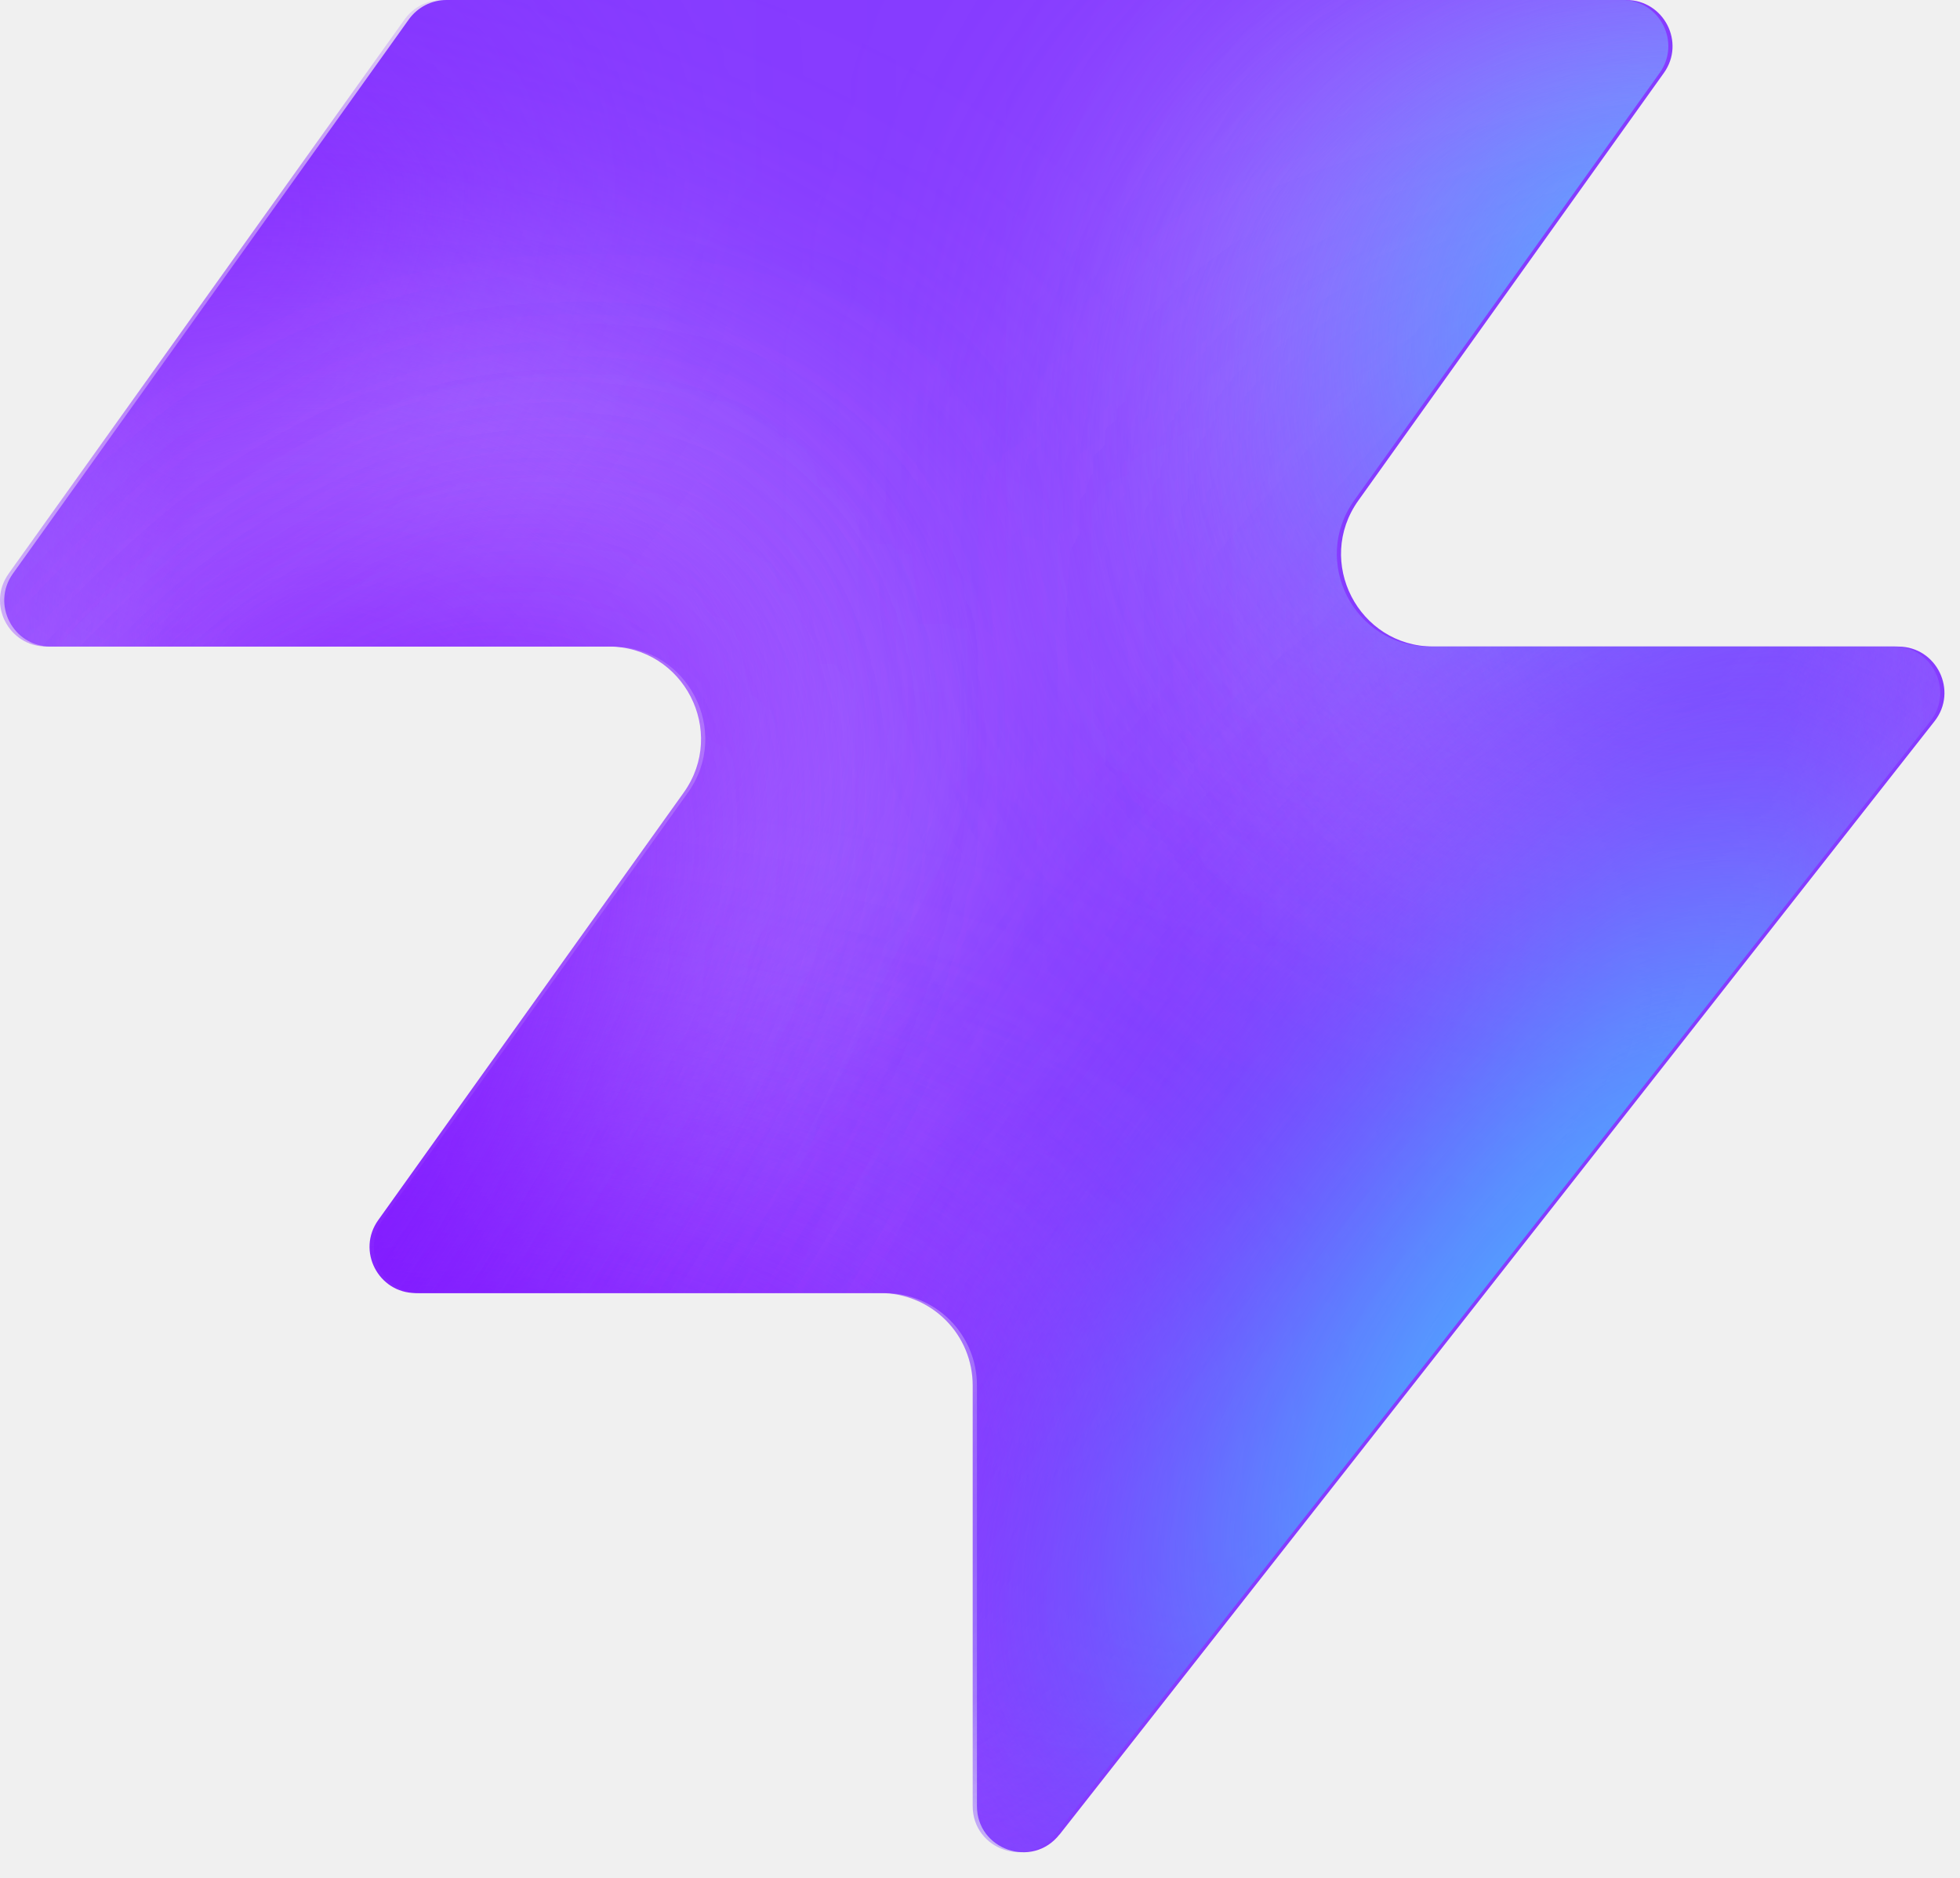
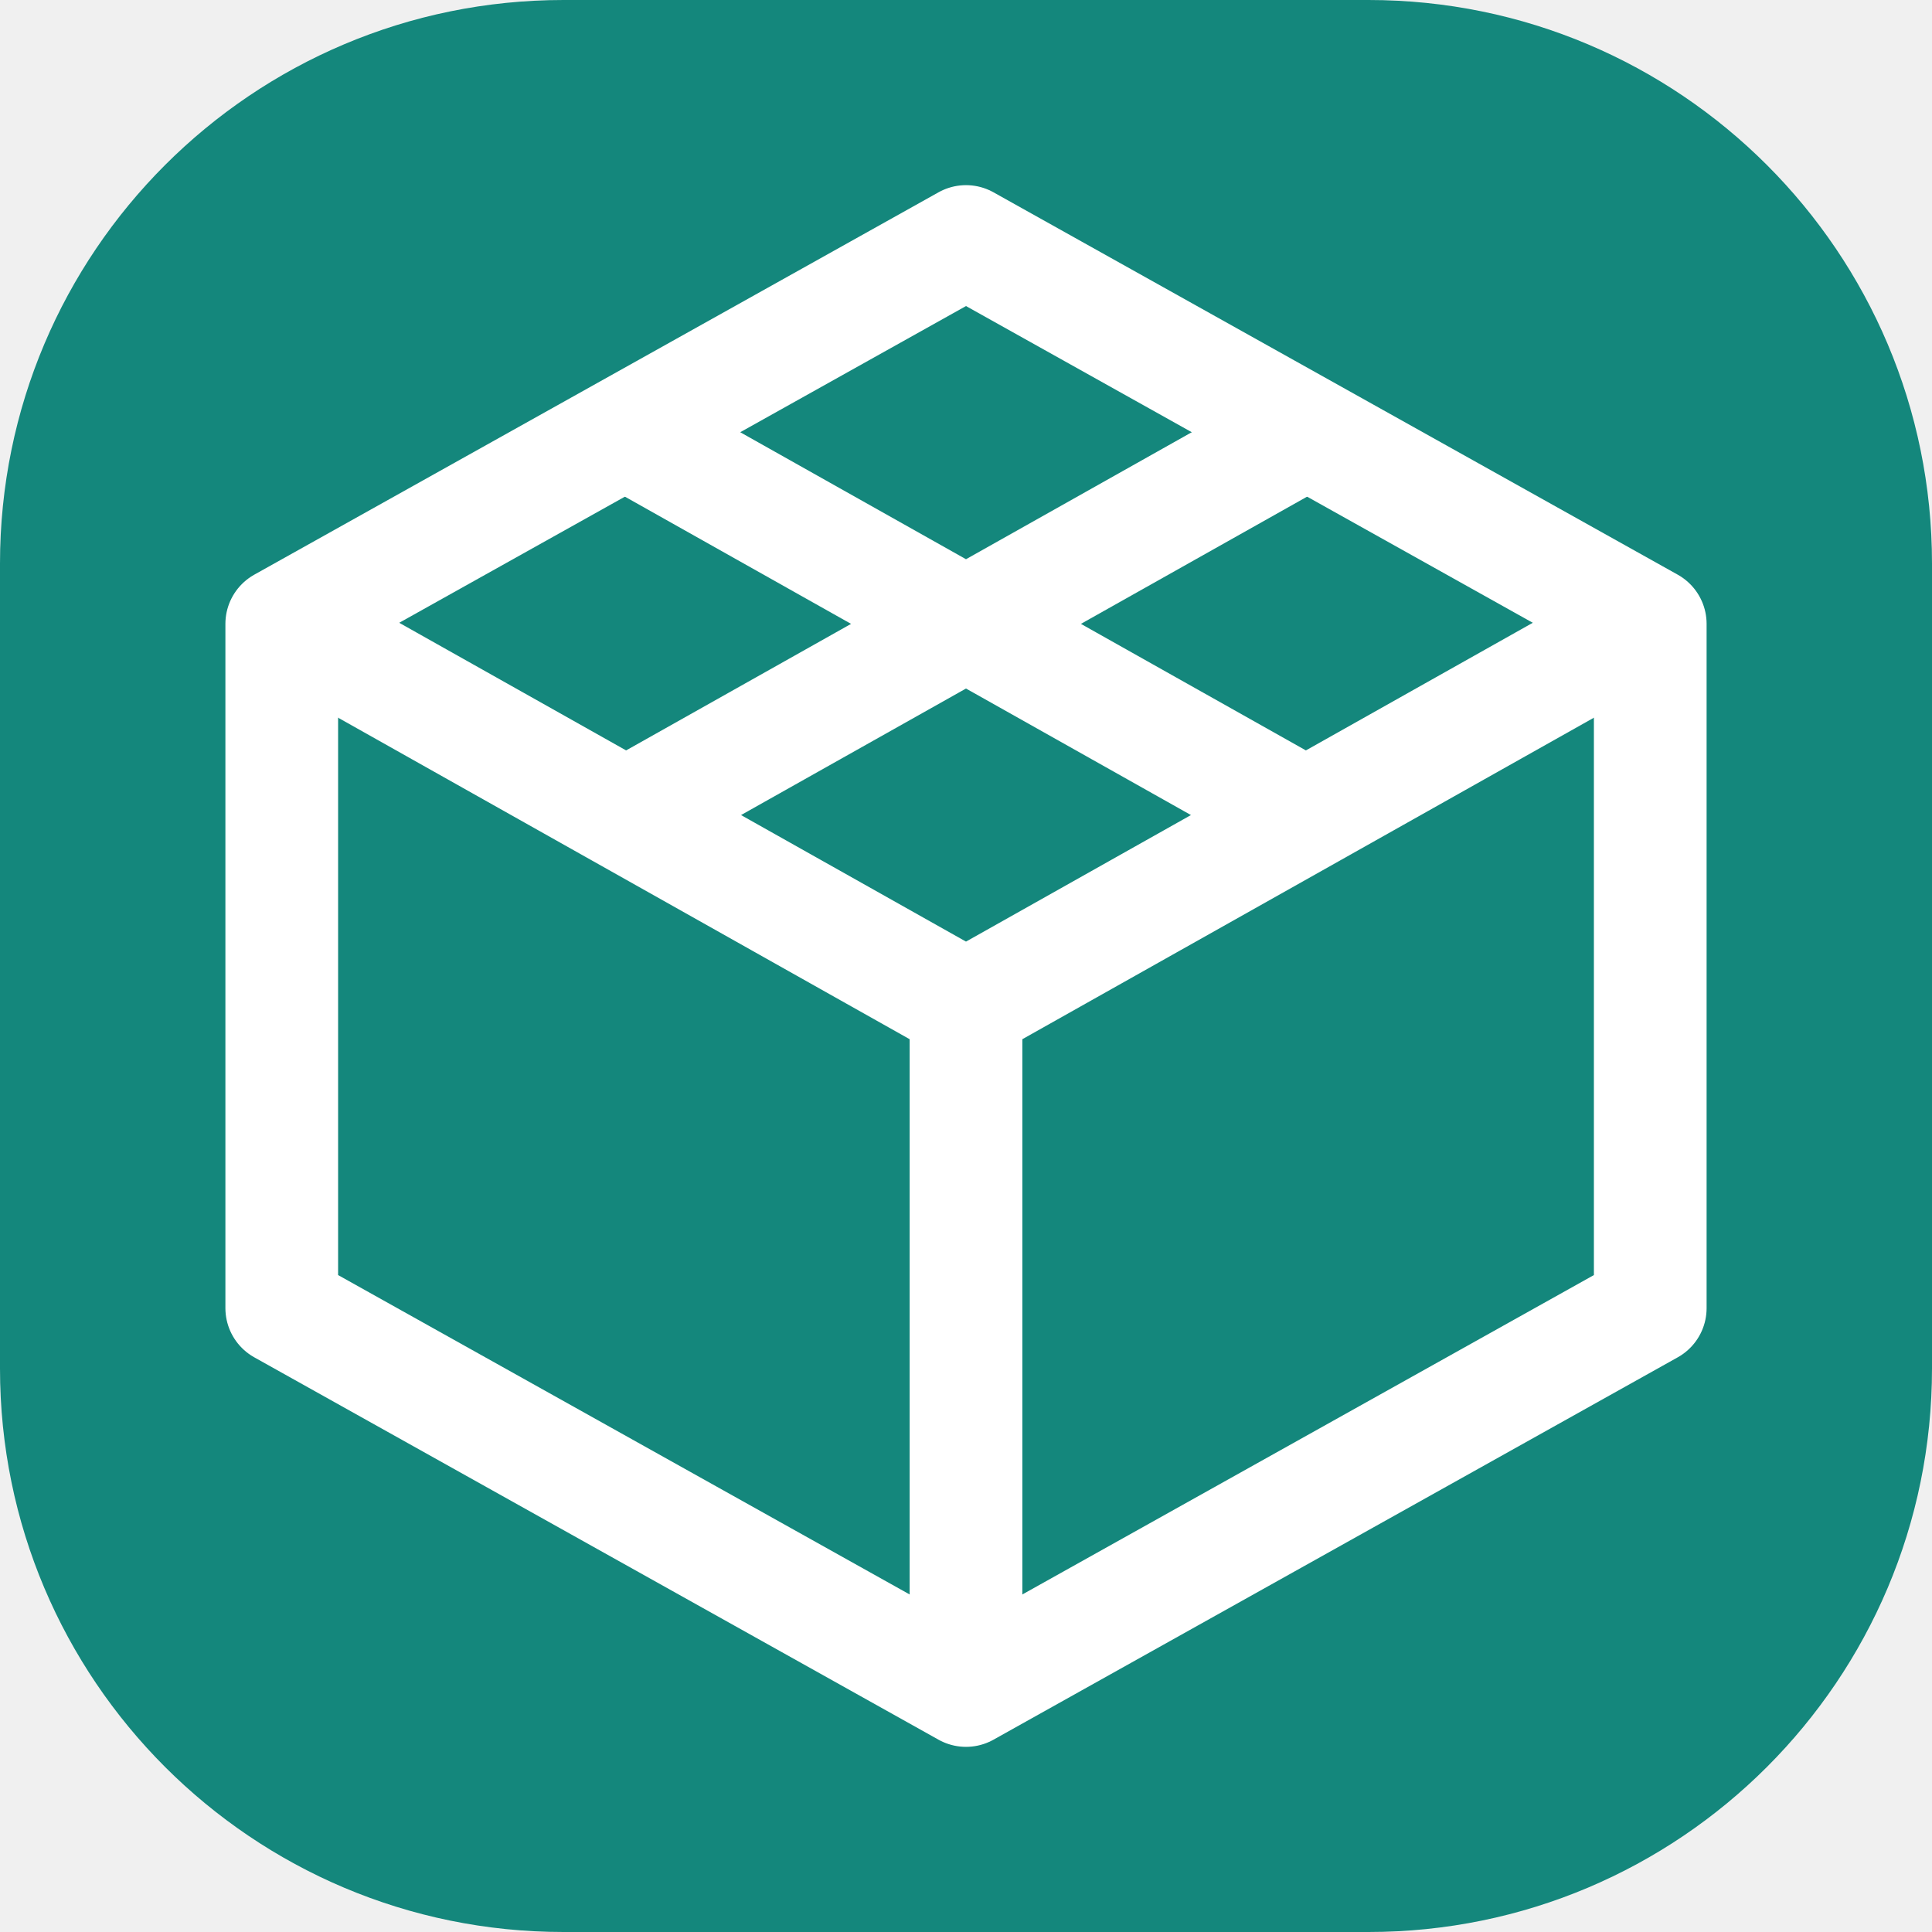
- <svg xmlns="http://www.w3.org/2000/svg" width="48" height="46" fill="none" viewBox="0 0 48 46">
-   <path fill="#863bff" d="M25.946 44.938c-.664.845-2.021.375-2.021-.698V33.937a2.26 2.26 0 0 0-2.262-2.262H10.287c-.92 0-1.456-1.04-.92-1.788l7.48-10.471c1.07-1.497 0-3.578-1.842-3.578H1.237c-.92 0-1.456-1.04-.92-1.788L10.013.474c.214-.297.556-.474.92-.474h28.894c.92 0 1.456 1.04.92 1.788l-7.48 10.471c-1.07 1.498 0 3.579 1.842 3.579h11.377c.943 0 1.473 1.088.89 1.83L25.947 44.94z" style="fill:#863bff;fill:color(display-p3 .525 .23 1);fill-opacity:1" />
-   <mask id="a" width="48" height="46" x="0" y="0" maskUnits="userSpaceOnUse" style="mask-type:alpha">
-     <path fill="#000" d="M25.842 44.938c-.664.844-2.021.375-2.021-.698V33.937a2.26 2.26 0 0 0-2.262-2.262H10.183c-.92 0-1.456-1.04-.92-1.788l7.48-10.471c1.07-1.498 0-3.579-1.842-3.579H1.133c-.92 0-1.456-1.04-.92-1.787L9.91.473c.214-.297.556-.474.92-.474h28.894c.92 0 1.456 1.04.92 1.788l-7.48 10.471c-1.07 1.498 0 3.578 1.842 3.578h11.377c.943 0 1.473 1.088.89 1.832L25.843 44.94z" style="fill:#000;fill-opacity:1" />
-   </mask>
-   <g mask="url(#a)">
-     <g filter="url(#b)">
-       <ellipse cx="5.508" cy="14.704" fill="#ede6ff" rx="5.508" ry="14.704" style="fill:#ede6ff;fill:color(display-p3 .927 .903 1);fill-opacity:1" transform="matrix(.00324 1 1 -.00324 -4.47 31.516)" />
-     </g>
-     <g filter="url(#c)">
-       <ellipse cx="10.399" cy="29.851" fill="#ede6ff" rx="10.399" ry="29.851" style="fill:#ede6ff;fill:color(display-p3 .927 .903 1);fill-opacity:1" transform="matrix(.00324 1 1 -.00324 -39.328 7.883)" />
-     </g>
-     <g filter="url(#d)">
-       <ellipse cx="5.508" cy="30.487" fill="#7e14ff" rx="5.508" ry="30.487" style="fill:#7e14ff;fill:color(display-p3 .492 .077 1);fill-opacity:1" transform="rotate(89.814 -25.913 -14.639)scale(1 -1)" />
-     </g>
-     <g filter="url(#e)">
-       <ellipse cx="5.508" cy="30.599" fill="#7e14ff" rx="5.508" ry="30.599" style="fill:#7e14ff;fill:color(display-p3 .492 .077 1);fill-opacity:1" transform="rotate(89.814 -32.644 -3.334)scale(1 -1)" />
-     </g>
-     <g filter="url(#f)">
-       <ellipse cx="5.508" cy="30.599" fill="#7e14ff" rx="5.508" ry="30.599" style="fill:#7e14ff;fill:color(display-p3 .492 .077 1);fill-opacity:1" transform="matrix(.00324 1 1 -.00324 -34.34 30.47)" />
-     </g>
-     <g filter="url(#g)">
-       <ellipse cx="14.072" cy="22.078" fill="#ede6ff" rx="14.072" ry="22.078" style="fill:#ede6ff;fill:color(display-p3 .927 .903 1);fill-opacity:1" transform="rotate(93.35 24.506 48.493)scale(-1 1)" />
-     </g>
-     <g filter="url(#h)">
-       <ellipse cx="3.47" cy="21.501" fill="#7e14ff" rx="3.47" ry="21.501" style="fill:#7e14ff;fill:color(display-p3 .492 .077 1);fill-opacity:1" transform="rotate(89.009 28.708 47.59)scale(-1 1)" />
-     </g>
-     <g filter="url(#i)">
-       <ellipse cx="3.47" cy="21.501" fill="#7e14ff" rx="3.47" ry="21.501" style="fill:#7e14ff;fill:color(display-p3 .492 .077 1);fill-opacity:1" transform="rotate(89.009 28.708 47.59)scale(-1 1)" />
-     </g>
-     <g filter="url(#j)">
-       <ellipse cx=".387" cy="8.972" fill="#7e14ff" rx="4.407" ry="29.108" style="fill:#7e14ff;fill:color(display-p3 .492 .077 1);fill-opacity:1" transform="rotate(39.51 .387 8.972)" />
-     </g>
-     <g filter="url(#k)">
-       <ellipse cx="47.523" cy="-6.092" fill="#7e14ff" rx="4.407" ry="29.108" style="fill:#7e14ff;fill:color(display-p3 .492 .077 1);fill-opacity:1" transform="rotate(37.892 47.523 -6.092)" />
-     </g>
-     <g filter="url(#l)">
-       <ellipse cx="41.412" cy="6.333" fill="#47bfff" rx="5.971" ry="9.665" style="fill:#47bfff;fill:color(display-p3 .28 .748 1);fill-opacity:1" transform="rotate(37.892 41.412 6.333)" />
-     </g>
-     <g filter="url(#m)">
-       <ellipse cx="-1.879" cy="38.332" fill="#7e14ff" rx="4.407" ry="29.108" style="fill:#7e14ff;fill:color(display-p3 .492 .077 1);fill-opacity:1" transform="rotate(37.892 -1.88 38.332)" />
-     </g>
-     <g filter="url(#n)">
-       <ellipse cx="-1.879" cy="38.332" fill="#7e14ff" rx="4.407" ry="29.108" style="fill:#7e14ff;fill:color(display-p3 .492 .077 1);fill-opacity:1" transform="rotate(37.892 -1.88 38.332)" />
-     </g>
-     <g filter="url(#o)">
-       <ellipse cx="35.651" cy="29.907" fill="#7e14ff" rx="4.407" ry="29.108" style="fill:#7e14ff;fill:color(display-p3 .492 .077 1);fill-opacity:1" transform="rotate(37.892 35.651 29.907)" />
-     </g>
-     <g filter="url(#p)">
-       <ellipse cx="38.418" cy="32.4" fill="#47bfff" rx="5.971" ry="15.297" style="fill:#47bfff;fill:color(display-p3 .28 .748 1);fill-opacity:1" transform="rotate(37.892 38.418 32.4)" />
-     </g>
-   </g>
-   <defs>
-     <filter id="b" width="60.045" height="41.654" x="-19.77" y="16.149" color-interpolation-filters="sRGB" filterUnits="userSpaceOnUse">
-       <feFlood flood-opacity="0" result="BackgroundImageFix" />
-       <feBlend in="SourceGraphic" in2="BackgroundImageFix" result="shape" />
-       <feGaussianBlur result="effect1_foregroundBlur_2002_17158" stdDeviation="7.659" />
-     </filter>
-     <filter id="c" width="90.34" height="51.437" x="-54.613" y="-7.533" color-interpolation-filters="sRGB" filterUnits="userSpaceOnUse">
-       <feFlood flood-opacity="0" result="BackgroundImageFix" />
-       <feBlend in="SourceGraphic" in2="BackgroundImageFix" result="shape" />
-       <feGaussianBlur result="effect1_foregroundBlur_2002_17158" stdDeviation="7.659" />
-     </filter>
-     <filter id="d" width="79.355" height="29.4" x="-49.64" y="2.03" color-interpolation-filters="sRGB" filterUnits="userSpaceOnUse">
-       <feFlood flood-opacity="0" result="BackgroundImageFix" />
-       <feBlend in="SourceGraphic" in2="BackgroundImageFix" result="shape" />
-       <feGaussianBlur result="effect1_foregroundBlur_2002_17158" stdDeviation="4.596" />
-     </filter>
-     <filter id="e" width="79.579" height="29.4" x="-45.045" y="20.029" color-interpolation-filters="sRGB" filterUnits="userSpaceOnUse">
-       <feFlood flood-opacity="0" result="BackgroundImageFix" />
-       <feBlend in="SourceGraphic" in2="BackgroundImageFix" result="shape" />
-       <feGaussianBlur result="effect1_foregroundBlur_2002_17158" stdDeviation="4.596" />
-     </filter>
-     <filter id="f" width="79.579" height="29.4" x="-43.513" y="21.178" color-interpolation-filters="sRGB" filterUnits="userSpaceOnUse">
-       <feFlood flood-opacity="0" result="BackgroundImageFix" />
-       <feBlend in="SourceGraphic" in2="BackgroundImageFix" result="shape" />
-       <feGaussianBlur result="effect1_foregroundBlur_2002_17158" stdDeviation="4.596" />
-     </filter>
-     <filter id="g" width="74.749" height="58.852" x="15.756" y="-17.901" color-interpolation-filters="sRGB" filterUnits="userSpaceOnUse">
-       <feFlood flood-opacity="0" result="BackgroundImageFix" />
-       <feBlend in="SourceGraphic" in2="BackgroundImageFix" result="shape" />
-       <feGaussianBlur result="effect1_foregroundBlur_2002_17158" stdDeviation="7.659" />
-     </filter>
-     <filter id="h" width="61.377" height="25.362" x="23.548" y="2.284" color-interpolation-filters="sRGB" filterUnits="userSpaceOnUse">
-       <feFlood flood-opacity="0" result="BackgroundImageFix" />
-       <feBlend in="SourceGraphic" in2="BackgroundImageFix" result="shape" />
-       <feGaussianBlur result="effect1_foregroundBlur_2002_17158" stdDeviation="4.596" />
-     </filter>
-     <filter id="i" width="61.377" height="25.362" x="23.548" y="2.284" color-interpolation-filters="sRGB" filterUnits="userSpaceOnUse">
-       <feFlood flood-opacity="0" result="BackgroundImageFix" />
-       <feBlend in="SourceGraphic" in2="BackgroundImageFix" result="shape" />
-       <feGaussianBlur result="effect1_foregroundBlur_2002_17158" stdDeviation="4.596" />
-     </filter>
-     <filter id="j" width="56.045" height="63.649" x="-27.636" y="-22.853" color-interpolation-filters="sRGB" filterUnits="userSpaceOnUse">
-       <feFlood flood-opacity="0" result="BackgroundImageFix" />
-       <feBlend in="SourceGraphic" in2="BackgroundImageFix" result="shape" />
-       <feGaussianBlur result="effect1_foregroundBlur_2002_17158" stdDeviation="4.596" />
-     </filter>
-     <filter id="k" width="54.814" height="64.646" x="20.116" y="-38.415" color-interpolation-filters="sRGB" filterUnits="userSpaceOnUse">
-       <feFlood flood-opacity="0" result="BackgroundImageFix" />
-       <feBlend in="SourceGraphic" in2="BackgroundImageFix" result="shape" />
-       <feGaussianBlur result="effect1_foregroundBlur_2002_17158" stdDeviation="4.596" />
-     </filter>
-     <filter id="l" width="33.541" height="35.313" x="24.641" y="-11.323" color-interpolation-filters="sRGB" filterUnits="userSpaceOnUse">
-       <feFlood flood-opacity="0" result="BackgroundImageFix" />
-       <feBlend in="SourceGraphic" in2="BackgroundImageFix" result="shape" />
-       <feGaussianBlur result="effect1_foregroundBlur_2002_17158" stdDeviation="4.596" />
-     </filter>
-     <filter id="m" width="54.814" height="64.646" x="-29.286" y="6.009" color-interpolation-filters="sRGB" filterUnits="userSpaceOnUse">
-       <feFlood flood-opacity="0" result="BackgroundImageFix" />
-       <feBlend in="SourceGraphic" in2="BackgroundImageFix" result="shape" />
-       <feGaussianBlur result="effect1_foregroundBlur_2002_17158" stdDeviation="4.596" />
-     </filter>
-     <filter id="n" width="54.814" height="64.646" x="-29.286" y="6.009" color-interpolation-filters="sRGB" filterUnits="userSpaceOnUse">
-       <feFlood flood-opacity="0" result="BackgroundImageFix" />
-       <feBlend in="SourceGraphic" in2="BackgroundImageFix" result="shape" />
-       <feGaussianBlur result="effect1_foregroundBlur_2002_17158" stdDeviation="4.596" />
-     </filter>
-     <filter id="o" width="54.814" height="64.646" x="8.244" y="-2.416" color-interpolation-filters="sRGB" filterUnits="userSpaceOnUse">
-       <feFlood flood-opacity="0" result="BackgroundImageFix" />
-       <feBlend in="SourceGraphic" in2="BackgroundImageFix" result="shape" />
-       <feGaussianBlur result="effect1_foregroundBlur_2002_17158" stdDeviation="4.596" />
-     </filter>
-     <filter id="p" width="39.409" height="43.623" x="18.713" y="10.588" color-interpolation-filters="sRGB" filterUnits="userSpaceOnUse">
-       <feFlood flood-opacity="0" result="BackgroundImageFix" />
-       <feBlend in="SourceGraphic" in2="BackgroundImageFix" result="shape" />
-       <feGaussianBlur result="effect1_foregroundBlur_2002_17158" stdDeviation="4.596" />
-     </filter>
-   </defs>
+ <svg xmlns="http://www.w3.org/2000/svg" viewBox="0 0 48 48" fill="none">
+   <rect width="48" height="48" rx="14" fill="#14877c" />
+   <path d="m24 6 17 9.5v17L24 42 7 32.5v-17L24 6Z" stroke="#fff" stroke-linecap="round" stroke-linejoin="round" stroke-width="2.8" />
+   <path d="m8 16 16 9 16-9M24 25v16M16 11l16 9M32 11l-16 9" stroke="#fff" stroke-linecap="round" stroke-linejoin="round" stroke-width="2.8" />
</svg>
